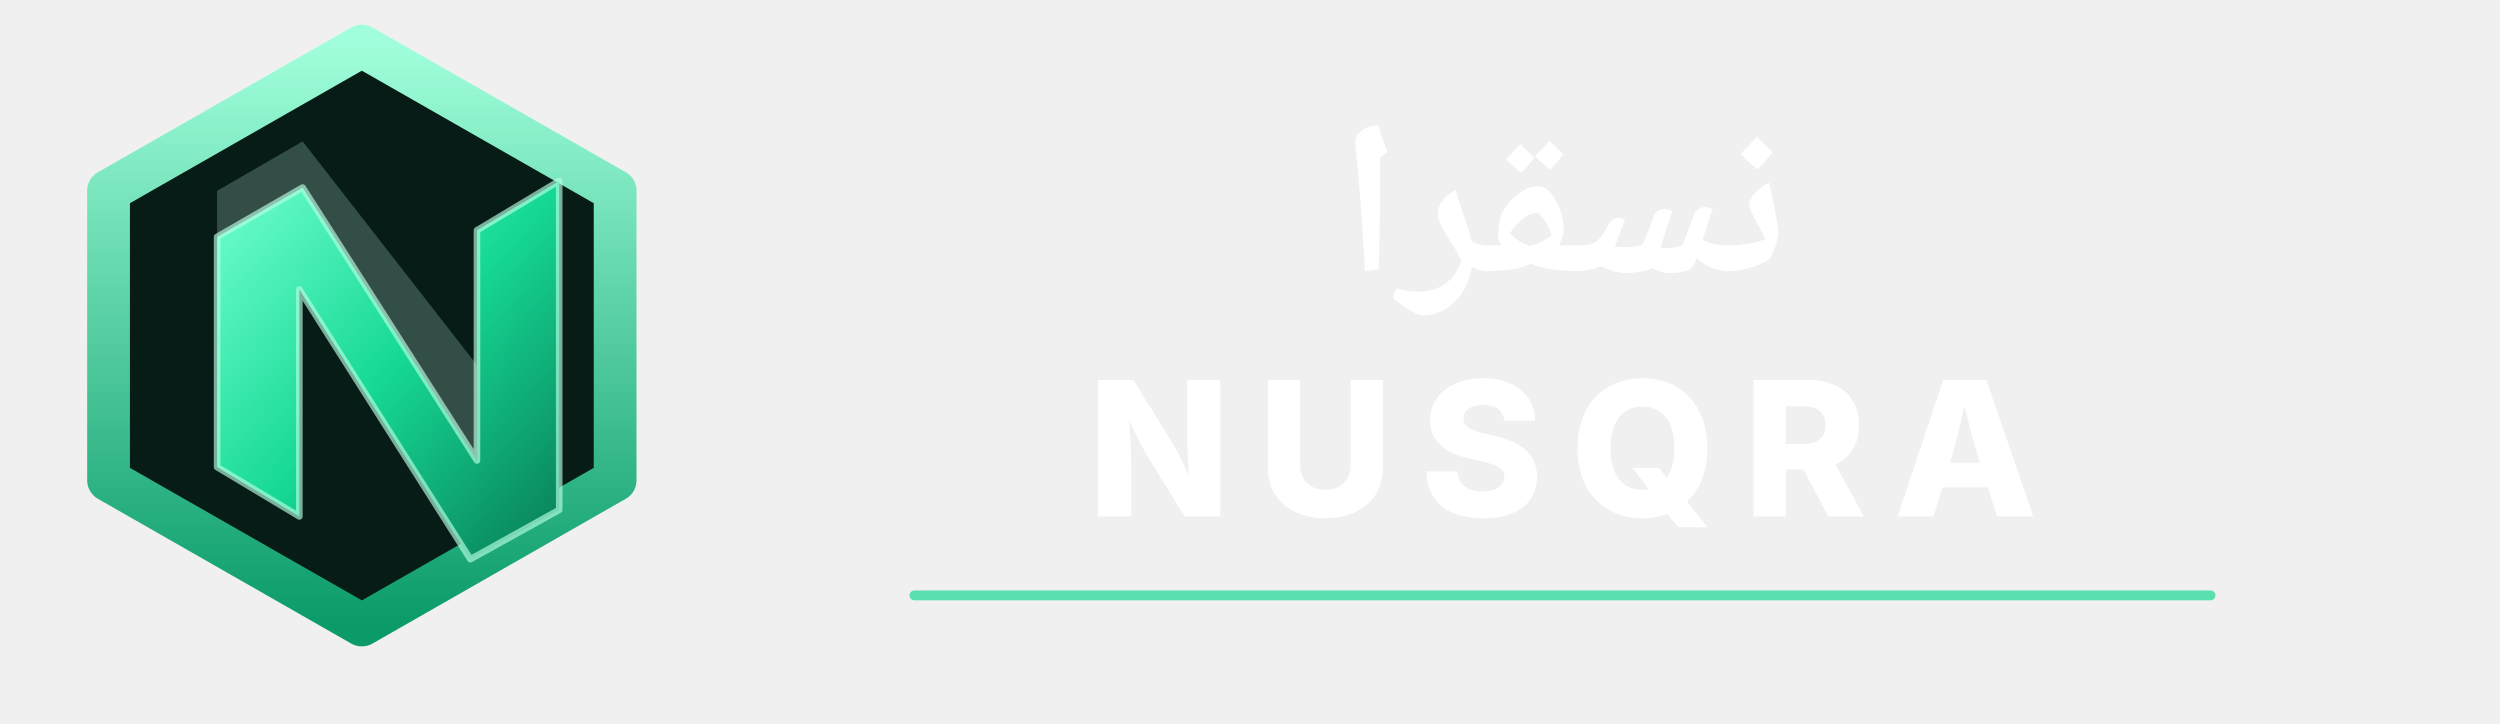
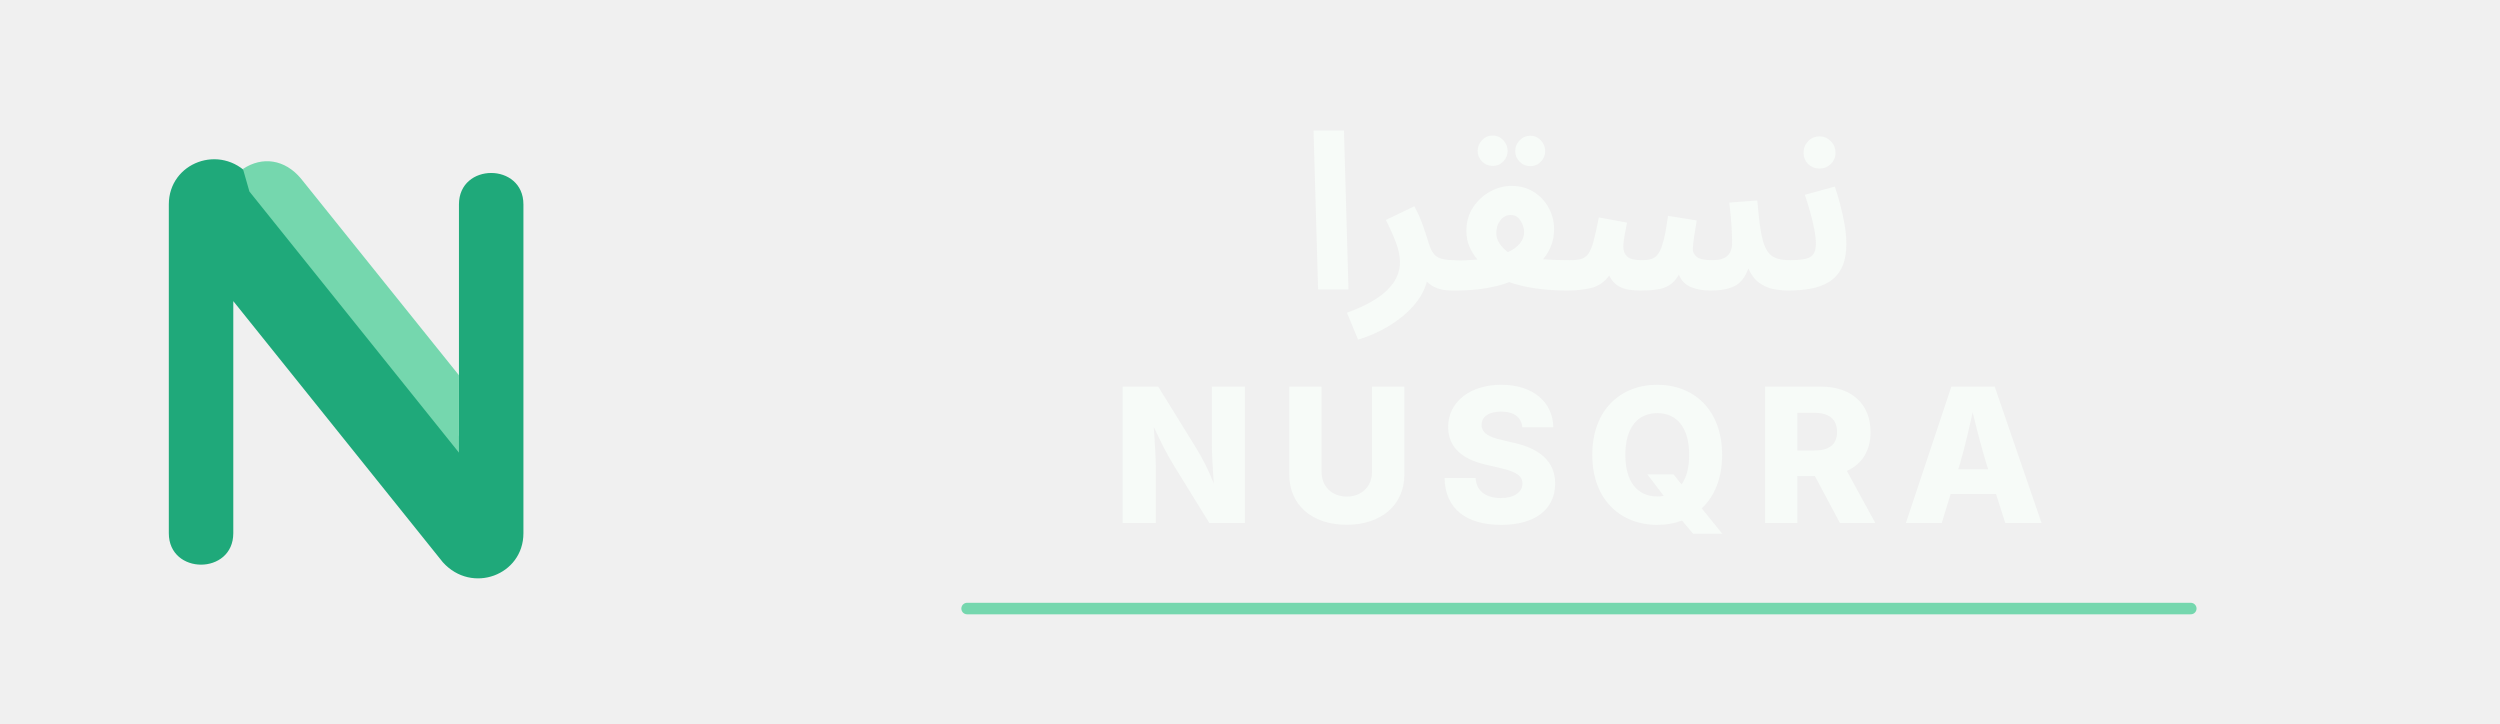
<svg xmlns="http://www.w3.org/2000/svg" viewBox="0 0 760 220" role="img" aria-labelledby="title desc">
-   <defs>
-     <linearGradient id="emerald" x1="0" y1="0" x2="1" y2="1">
-       <stop offset="0" stop-color="#72ffd0" />
-       <stop offset=".5" stop-color="#16d995" />
-       <stop offset="1" stop-color="#087b55" />
-     </linearGradient>
-     <linearGradient id="edge" x1="0" y1="0" x2="0" y2="1">
-       <stop offset="0" stop-color="#a0ffda" />
-       <stop offset="1" stop-color="#0a9b68" />
-     </linearGradient>
-   </defs>
-   <g transform="translate(18 10)">
-     <path d="M92 4 169 48v88l-77 44-77-44V48Z" fill="#071c17" stroke="url(#edge)" stroke-width="13" stroke-linejoin="round" />
-     <path d="M48 132V62l26-15 53 83V60l25-15v100l-27 15-52-82v69Z" fill="url(#emerald)" stroke="#b6ffe2" stroke-opacity=".65" stroke-width="2" stroke-linejoin="round" />
-     <path d="m48 62 26-15 53 83v-29L74 33 48 48Z" fill="#d1ffed" opacity=".22" />
+   <g transform="translate(18 20) scale(.98)">
+     <path d="M34 145V43c0-13 16-19 25-9l65 81V43c0-13 20-13 20 0v102c0 13-16 19-25 9L54 73v72c0 13-20 13-20 0Z" fill="#1FA97A" />
+     <path d="M59 39 124 120V96L75 35c-5-6-12-7-18-3Z" fill="#75D7AE" />
  </g>
  <g text-anchor="middle">
-     <text x="475" y="83" fill="#ffffff" font-family="Amiri, 'Noto Naskh Arabic', Cairo, serif" font-size="66" font-weight="700" direction="rtl" unicode-bidi="plaintext">نسقرا</text>
-     <text x="475" y="157" fill="#ffffff" font-family="Inter, Arial, sans-serif" font-size="57" font-weight="800" letter-spacing="8">NUSQRA</text>
-     <path d="M278 181H672" stroke="#20d995" stroke-opacity=".72" stroke-width="3" stroke-linecap="round" />
+     <text x="480" y="88" fill="#F7FBF8" font-family="Cairo, 'Noto Sans Arabic', Arial, sans-serif" font-size="66" font-weight="700" direction="rtl" unicode-bidi="plaintext">نسقرا</text>
+     <text x="480" y="159" fill="#F7FBF8" font-family="Inter, Arial, sans-serif" font-size="57" font-weight="800" letter-spacing="7">NUSQRA</text>
+     <path d="M294 185H666" stroke="#75D7AE" stroke-width="3.5" stroke-linecap="round" />
  </g>
</svg>
